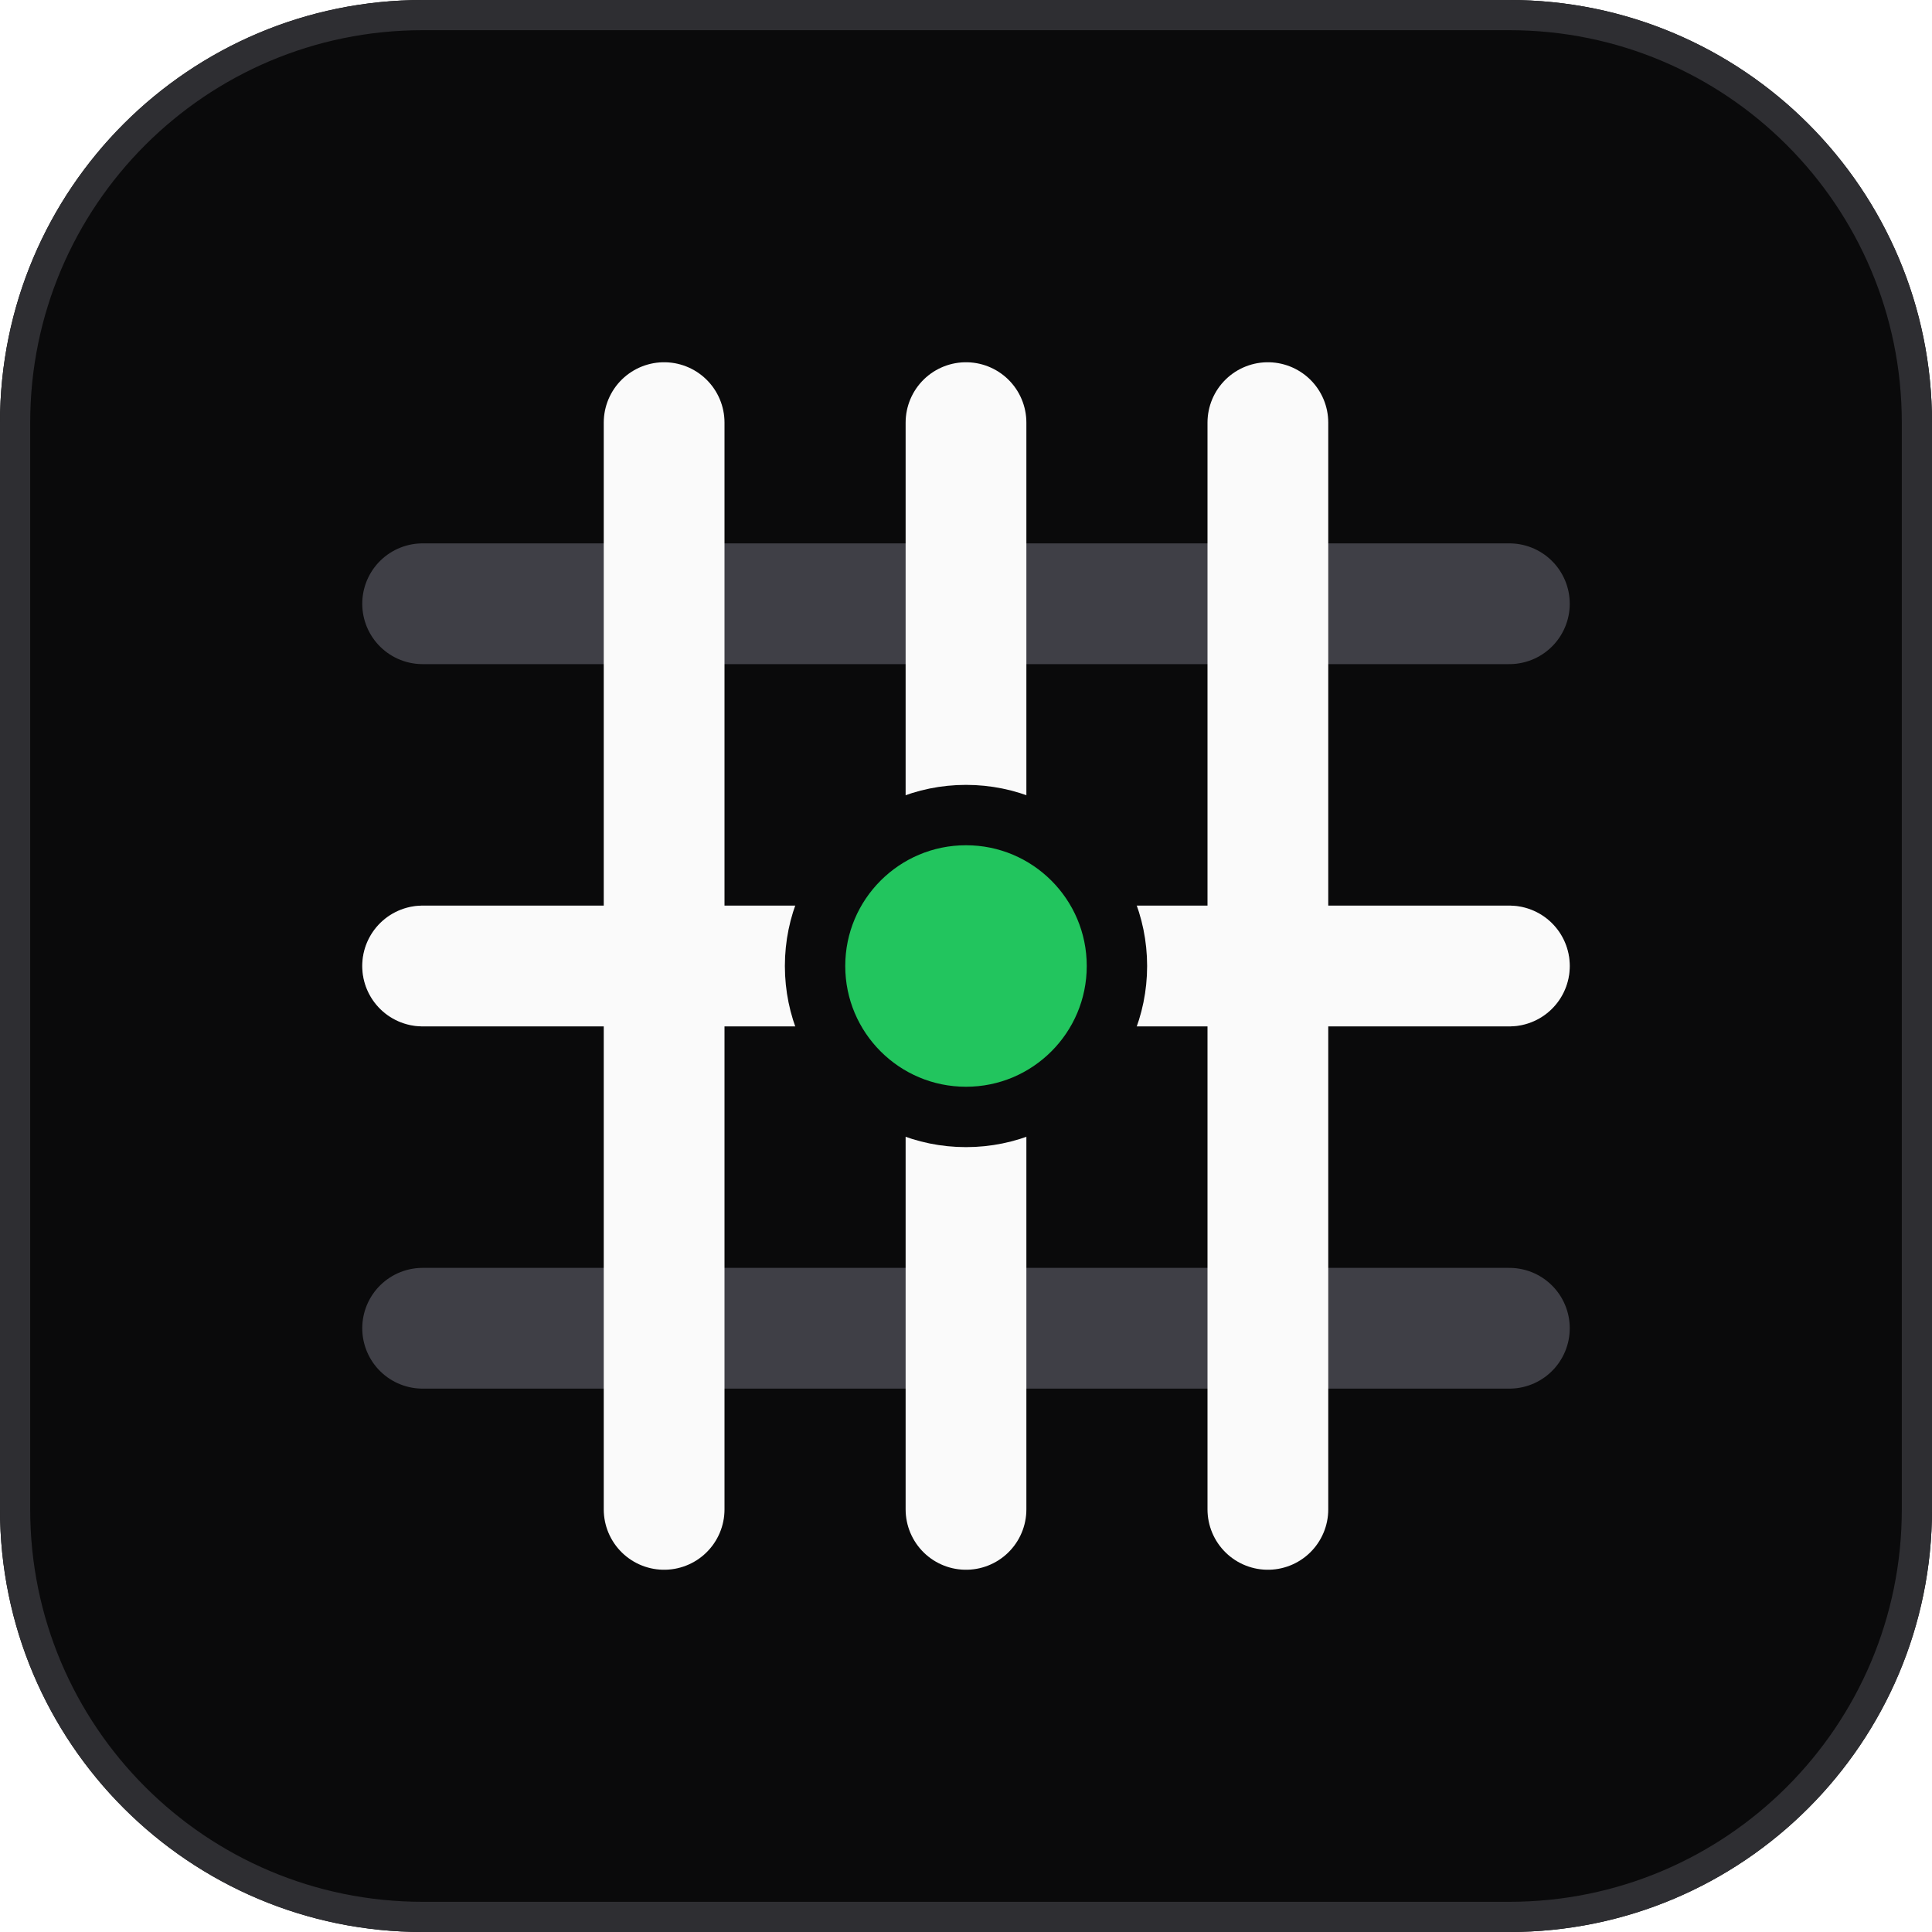
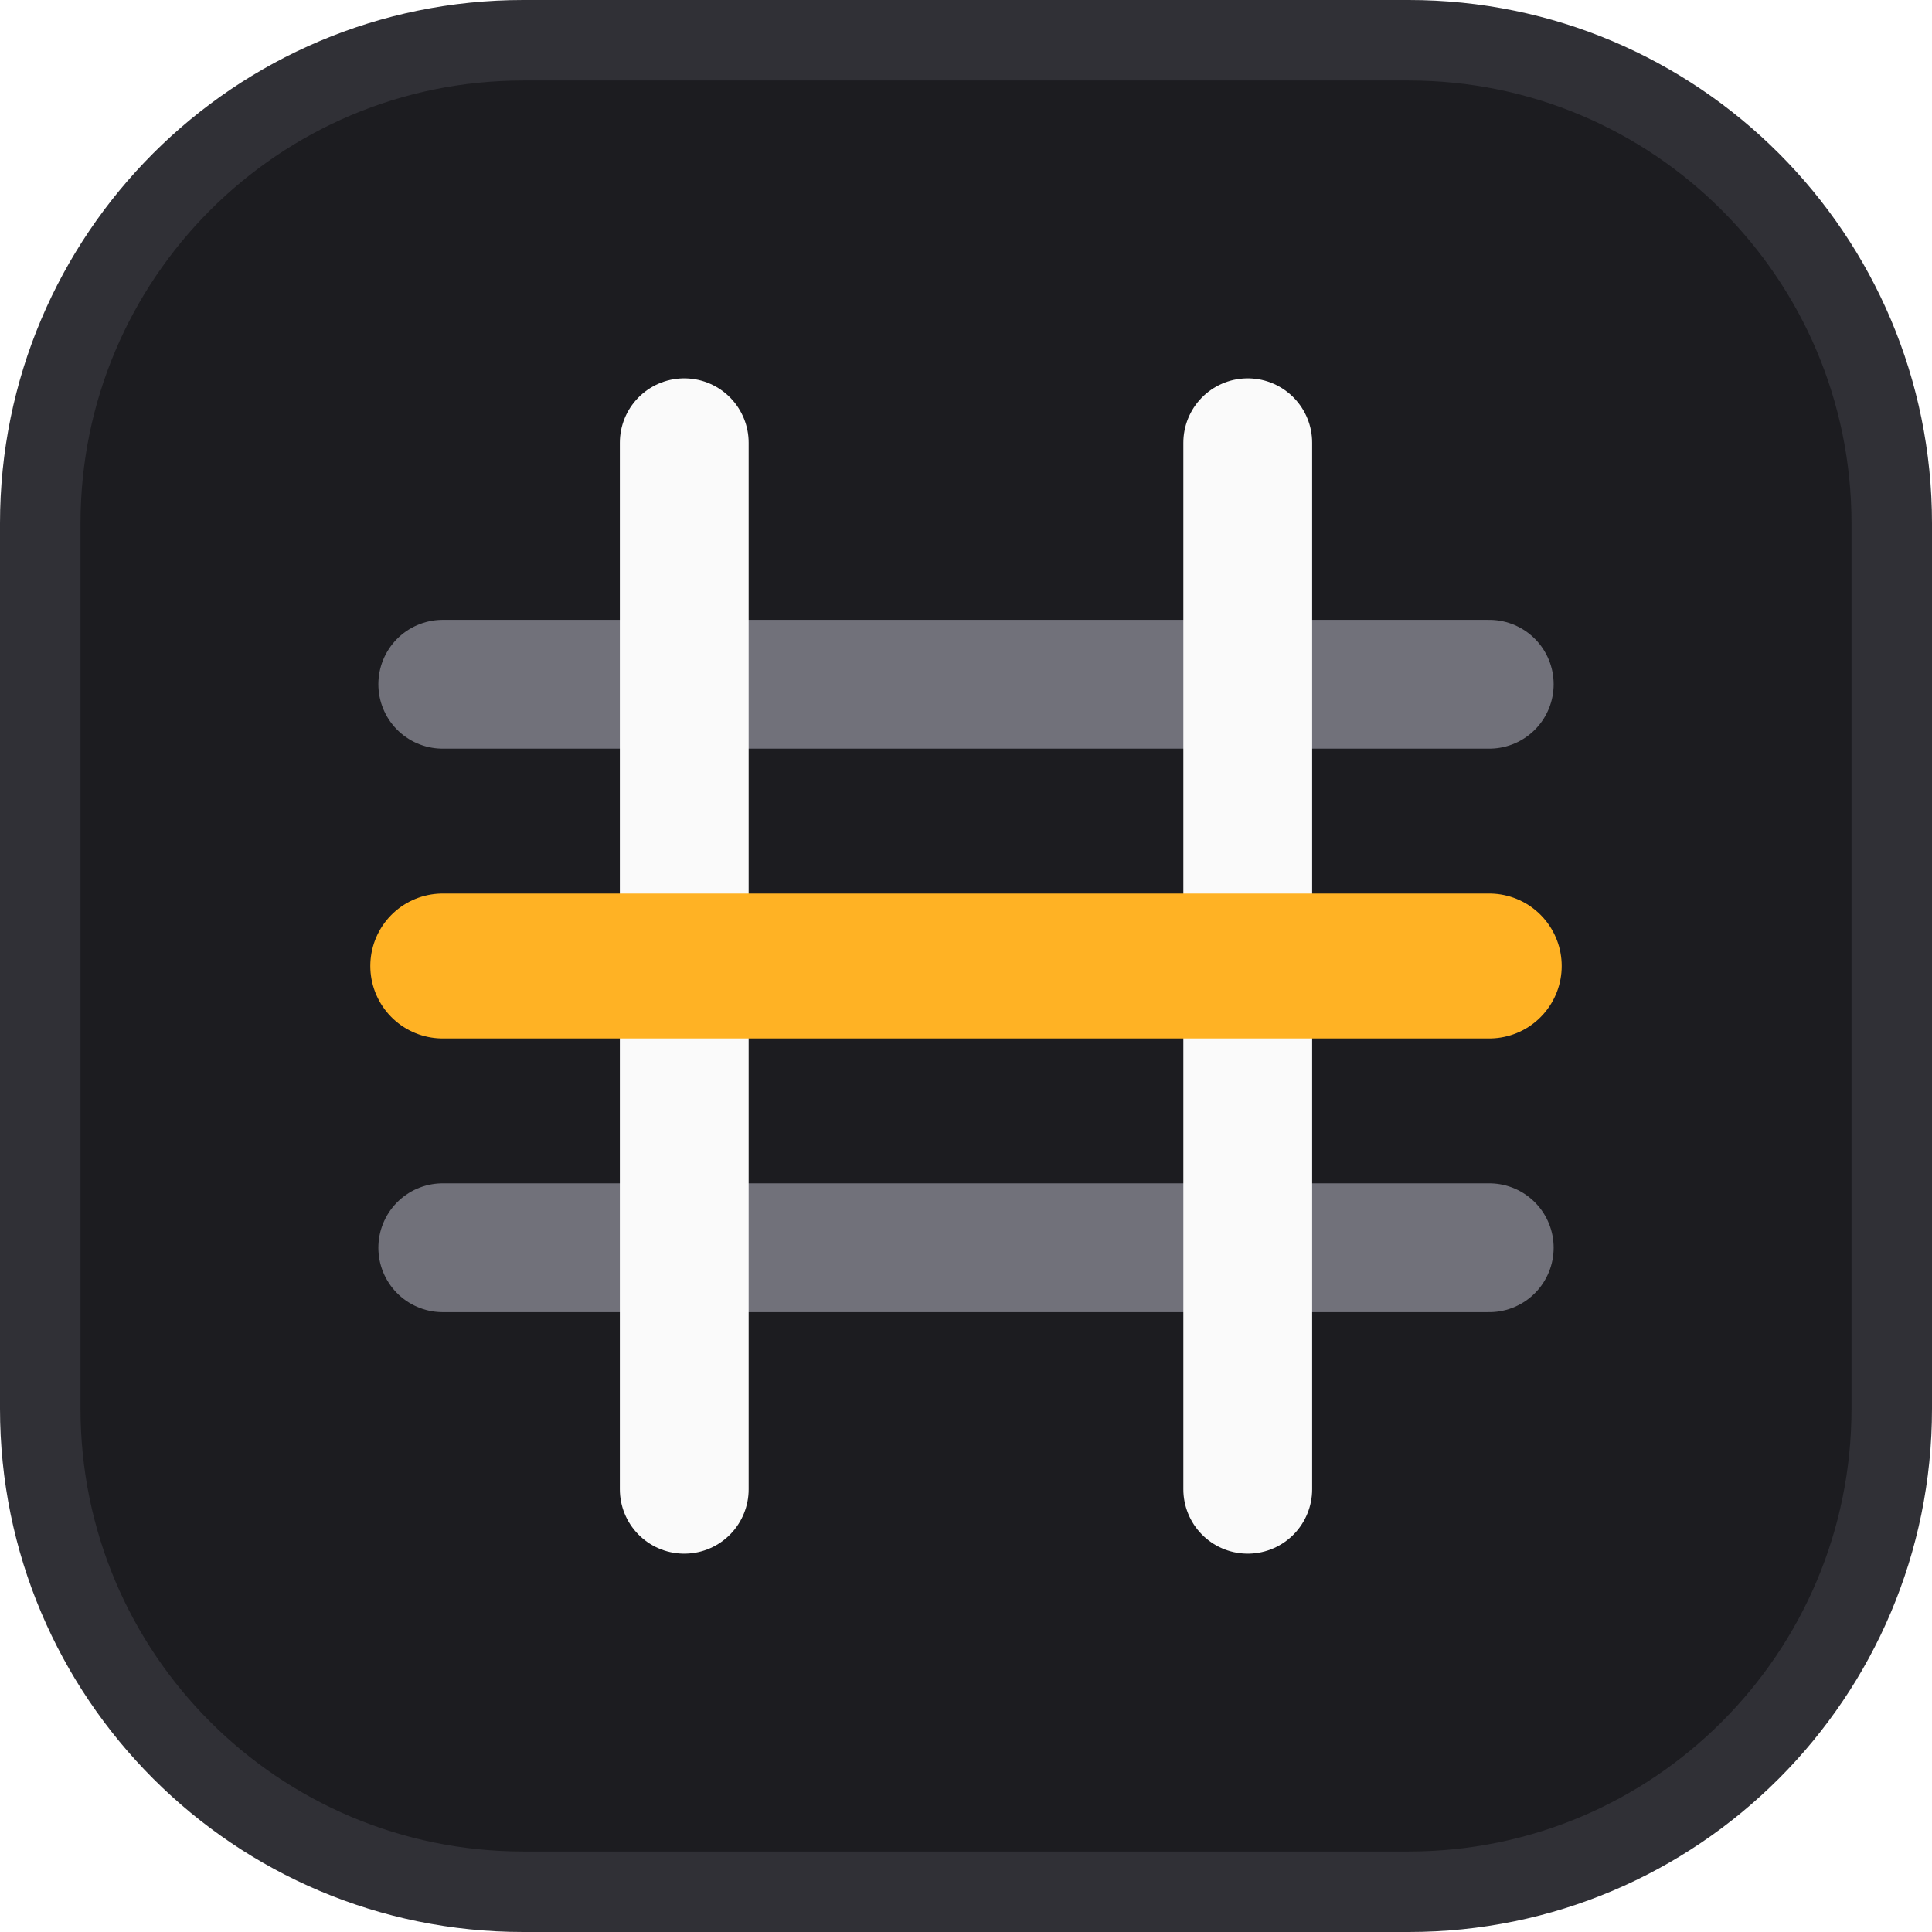
- <svg xmlns="http://www.w3.org/2000/svg" viewBox="0 0 64 64">
-   <rect width="64" height="64" rx="14" fill="#0a0a0b" />
-   <rect x="0.5" y="0.5" width="63" height="63" rx="13.5" fill="none" stroke="#2e2e32" />
-   <path d="M14 20h36M14 32h36M14 44h36" stroke="#3f3f46" stroke-width="4" stroke-linecap="round" />
-   <path d="M22 14v36M32 14v36M42 14v36" stroke="#fafafa" stroke-width="4" stroke-linecap="round" />
-   <path d="M14 32h36" stroke="#fafafa" stroke-width="4" stroke-linecap="round" />
-   <circle cx="32" cy="32" r="5" fill="#22c55e" stroke="#0a0a0b" stroke-width="2" />
+ <svg xmlns="http://www.w3.org/2000/svg" viewBox="0 0 24 24" fill="none">
+   <rect x="0.5" y="0.5" width="23" height="23" rx="6" fill="#1c1c20" stroke="#303036" />
+   <path d="M5.5 8.5h13M5.5 15.5h13" stroke="#71717a" stroke-width="1.6" stroke-linecap="round" />
+   <path d="M8.5 5.5v13M15.5 5.5v13" stroke="#fafafa" stroke-width="1.6" stroke-linecap="round" />
+   <path d="M5.5 12h13" stroke="#ffb224" stroke-width="1.8" stroke-linecap="round" />
</svg>
